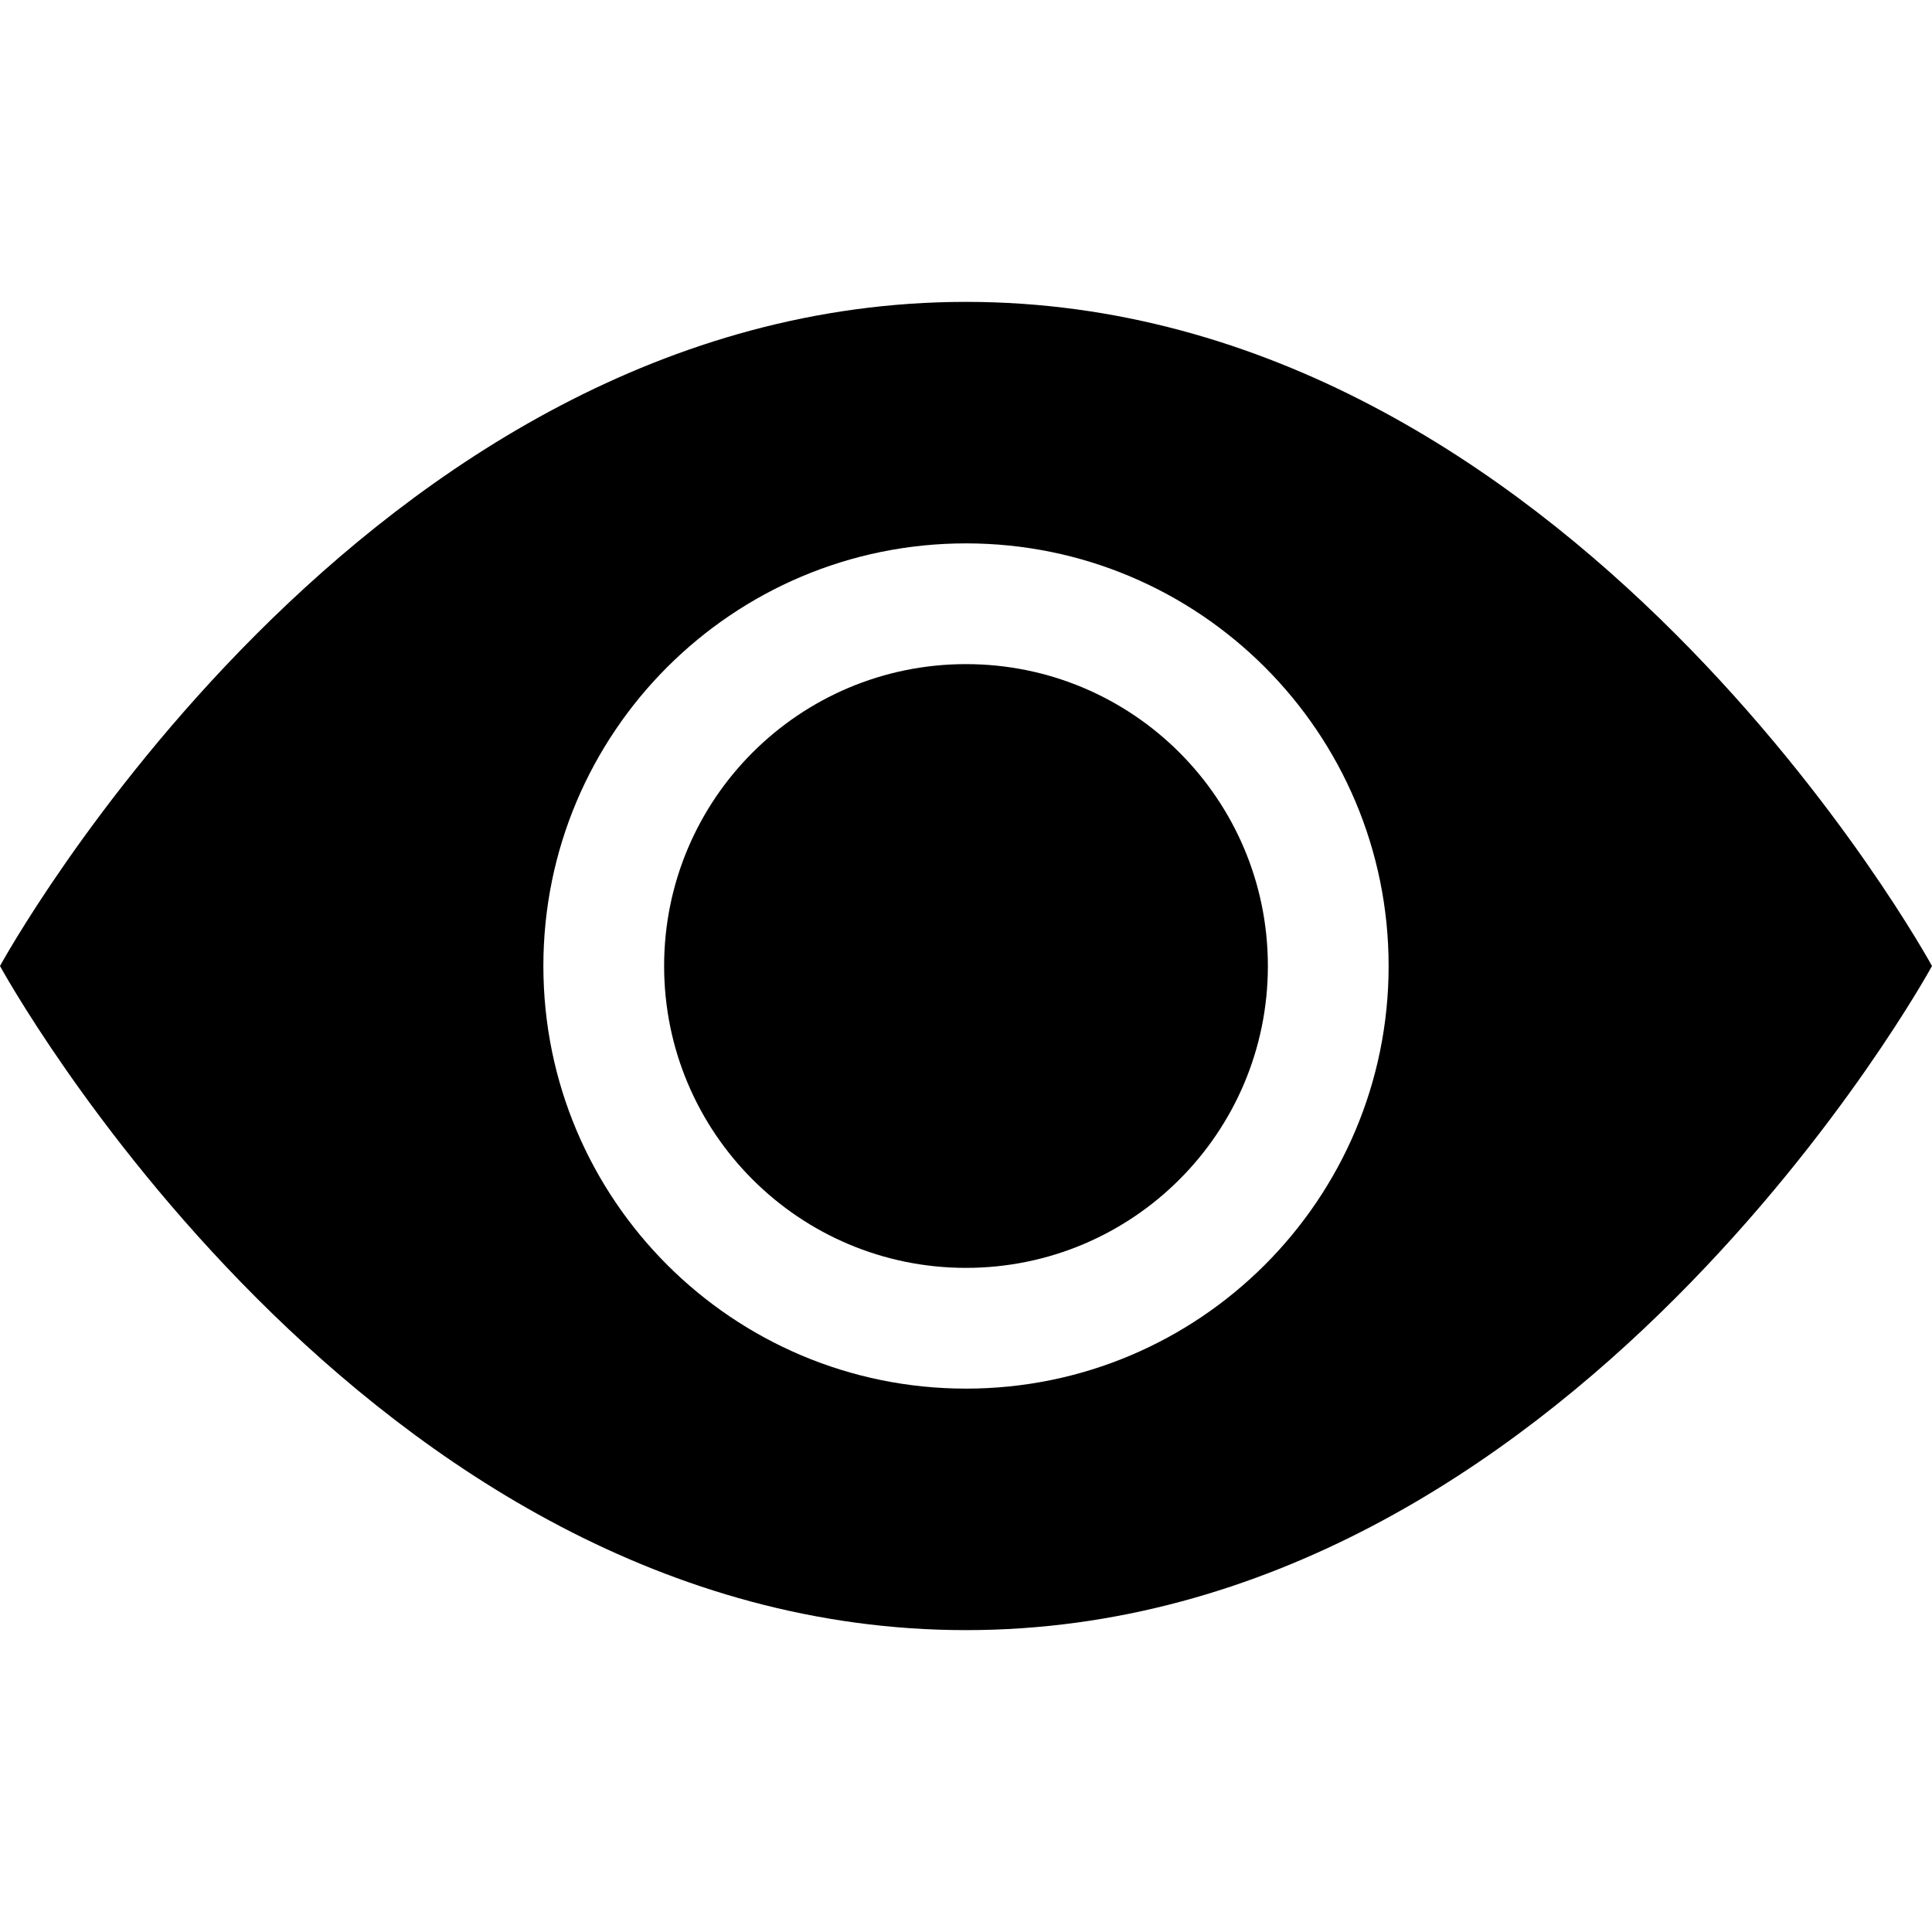
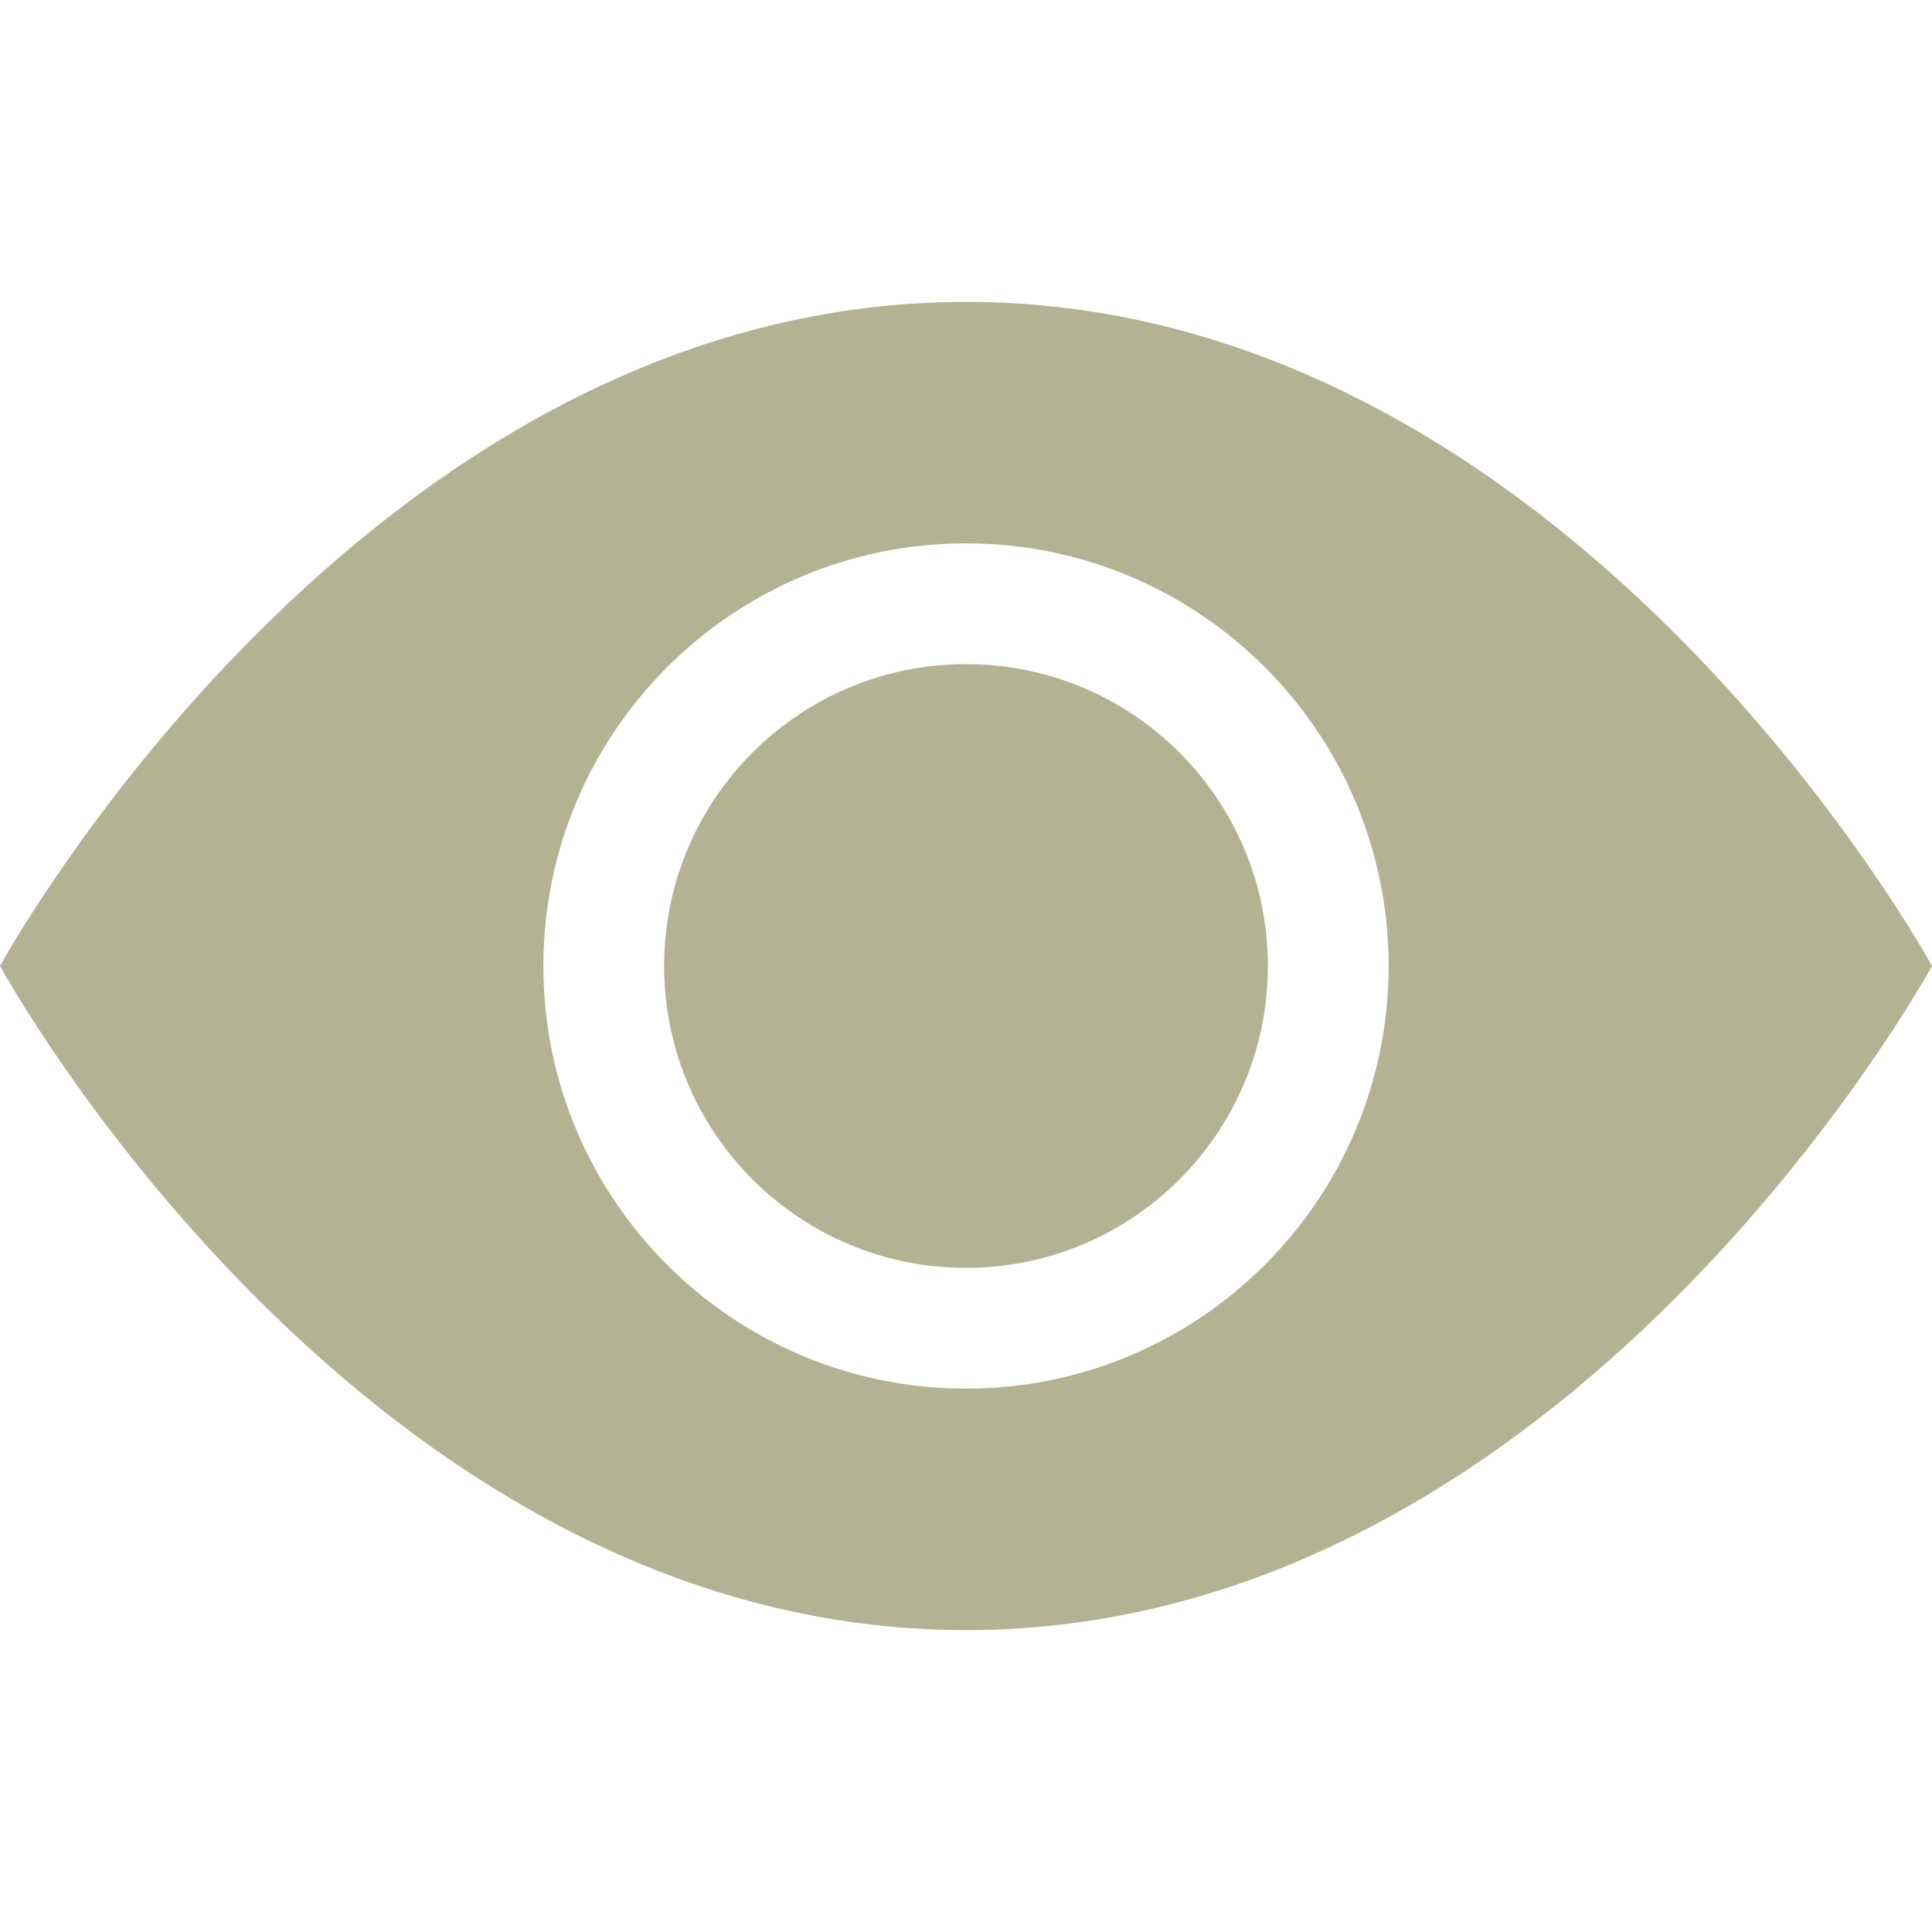
- <svg xmlns="http://www.w3.org/2000/svg" width="16" height="16" fill="currentColor" class="bi bi-eye-fill" viewBox="0 0 16 16">
+ <svg xmlns="http://www.w3.org/2000/svg" width="16" height="16" fill="#B3B394" class="bi bi-eye-fill" viewBox="0 0 16 16">
  <path d="M10.5 8a2.5 2.5 0 1 1-5 0 2.5 2.5 0 0 1 5 0z" />
  <path d="M0 8s3-5.5 8-5.5S16 8 16 8s-3 5.5-8 5.5S0 8 0 8zm8 3.5a3.5 3.5 0 1 0 0-7 3.5 3.5 0 0 0 0 7z" />
</svg>
